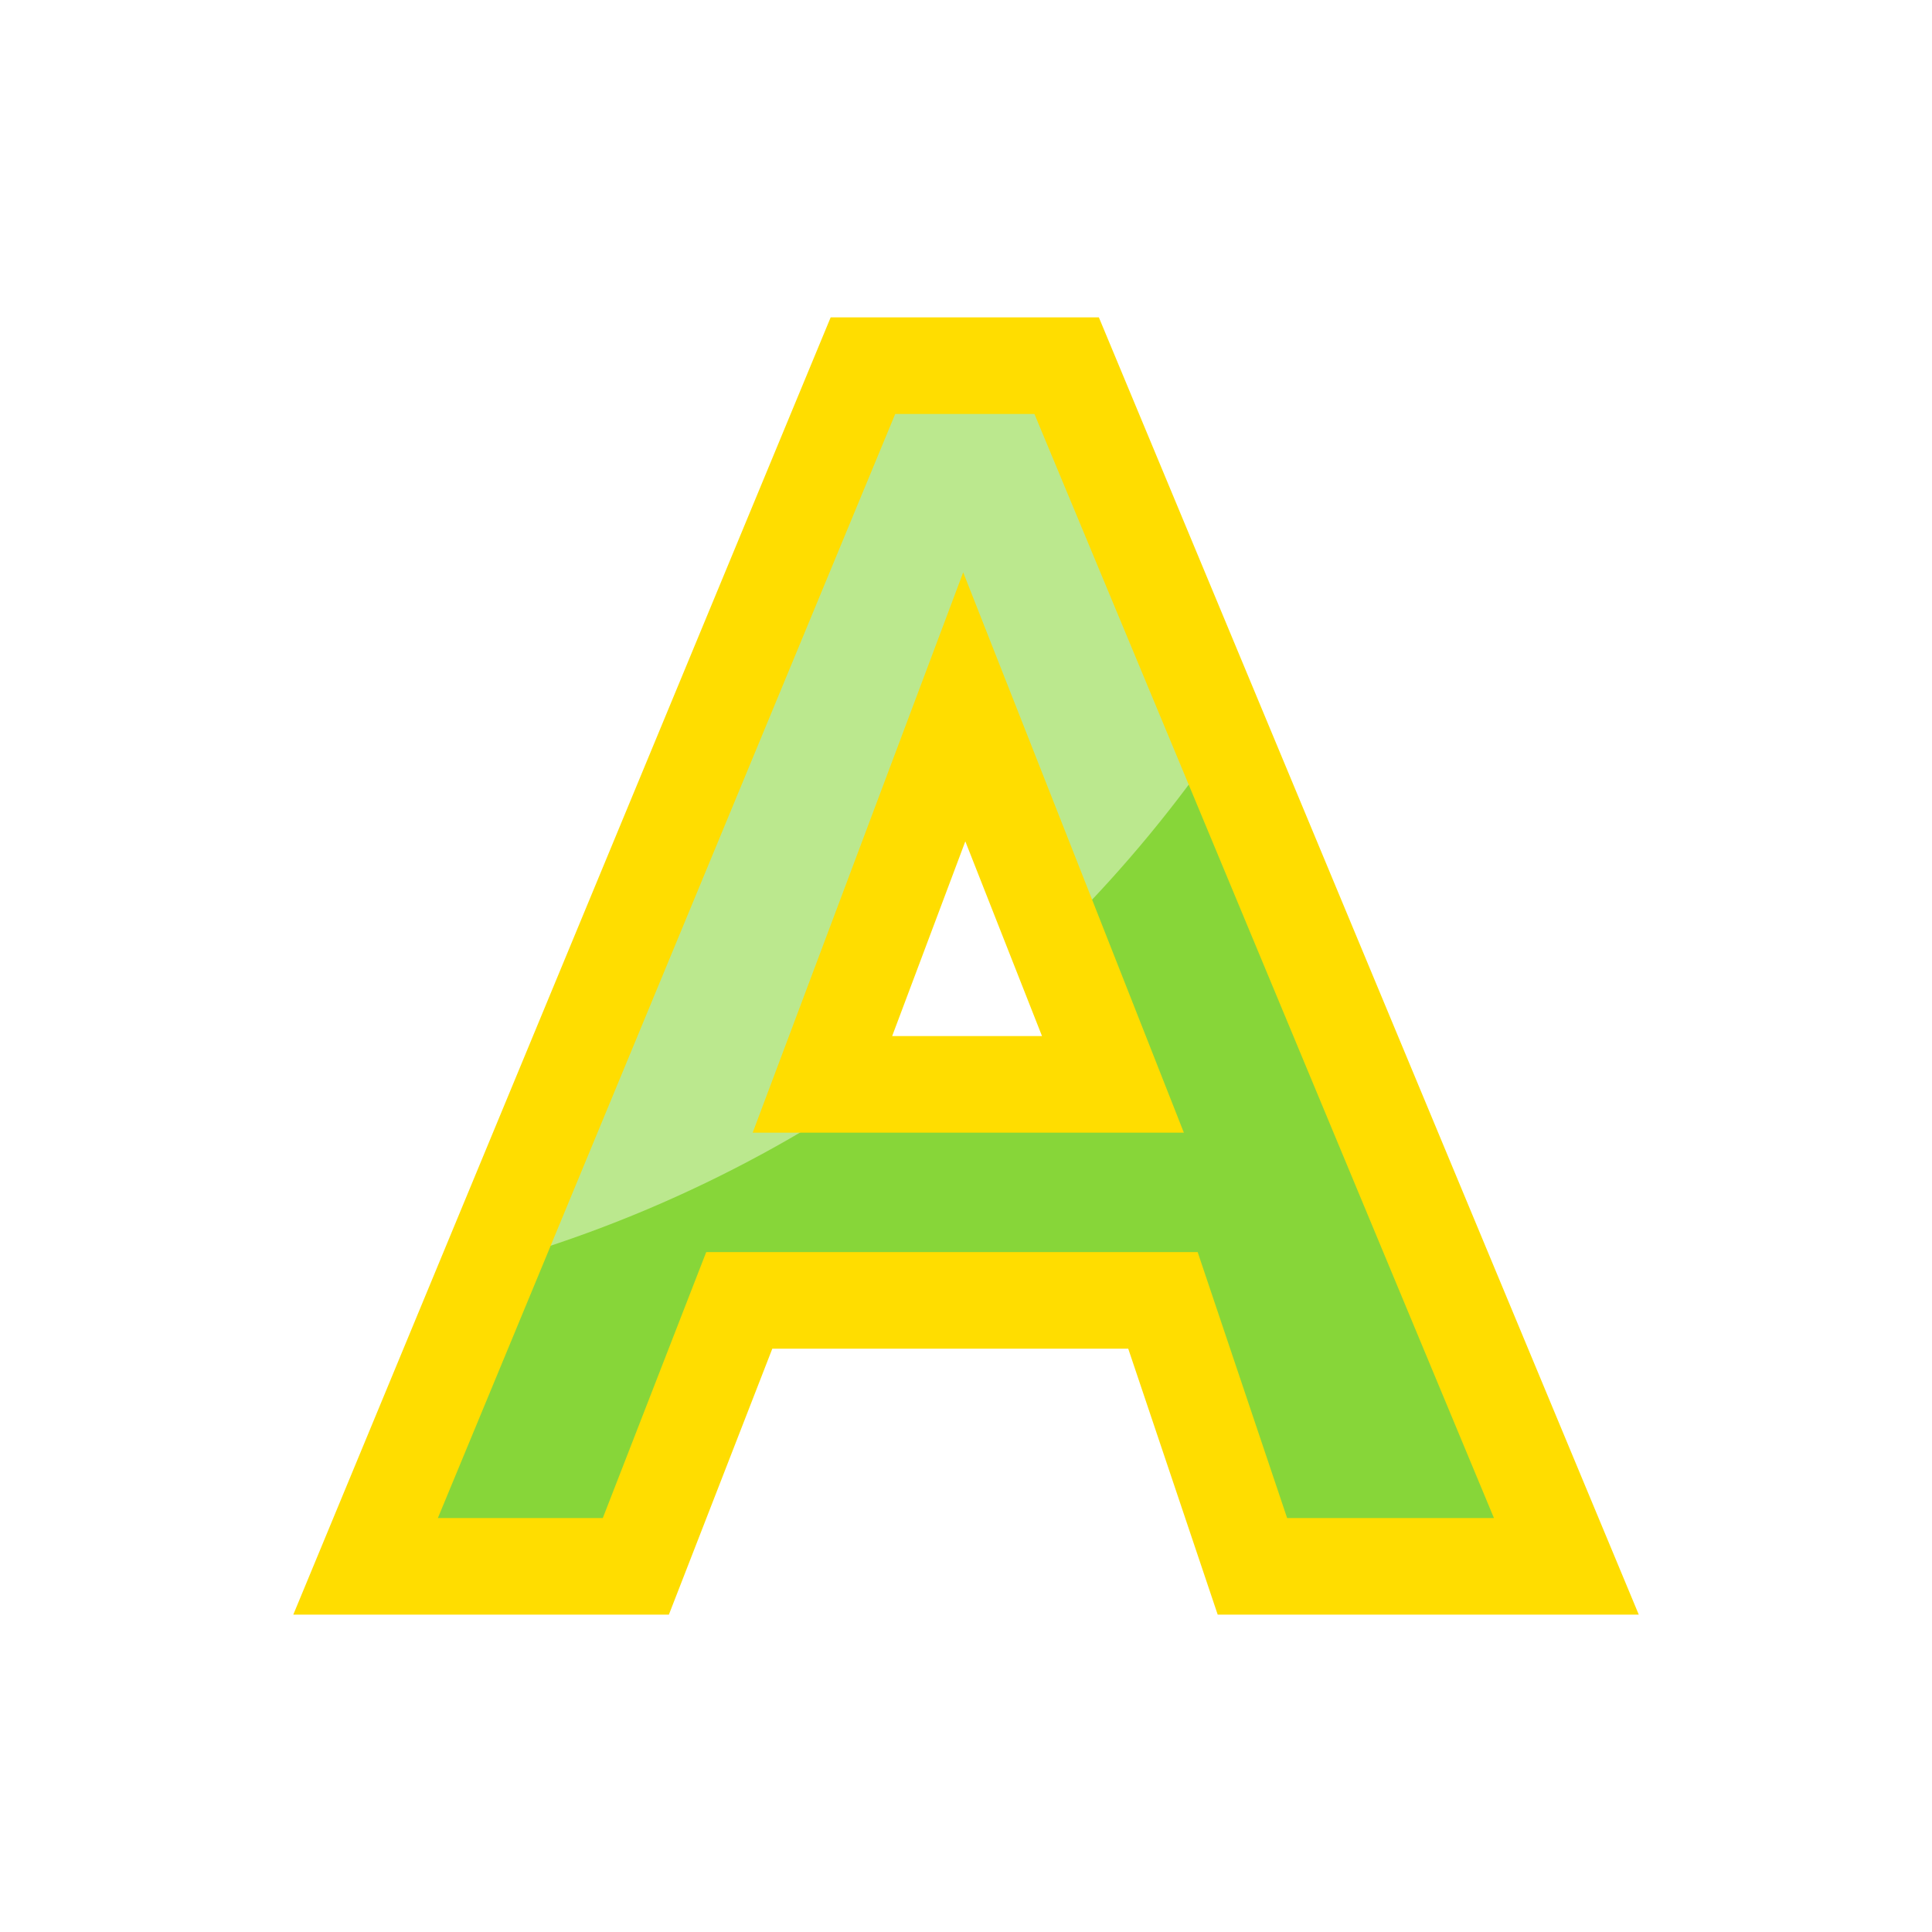
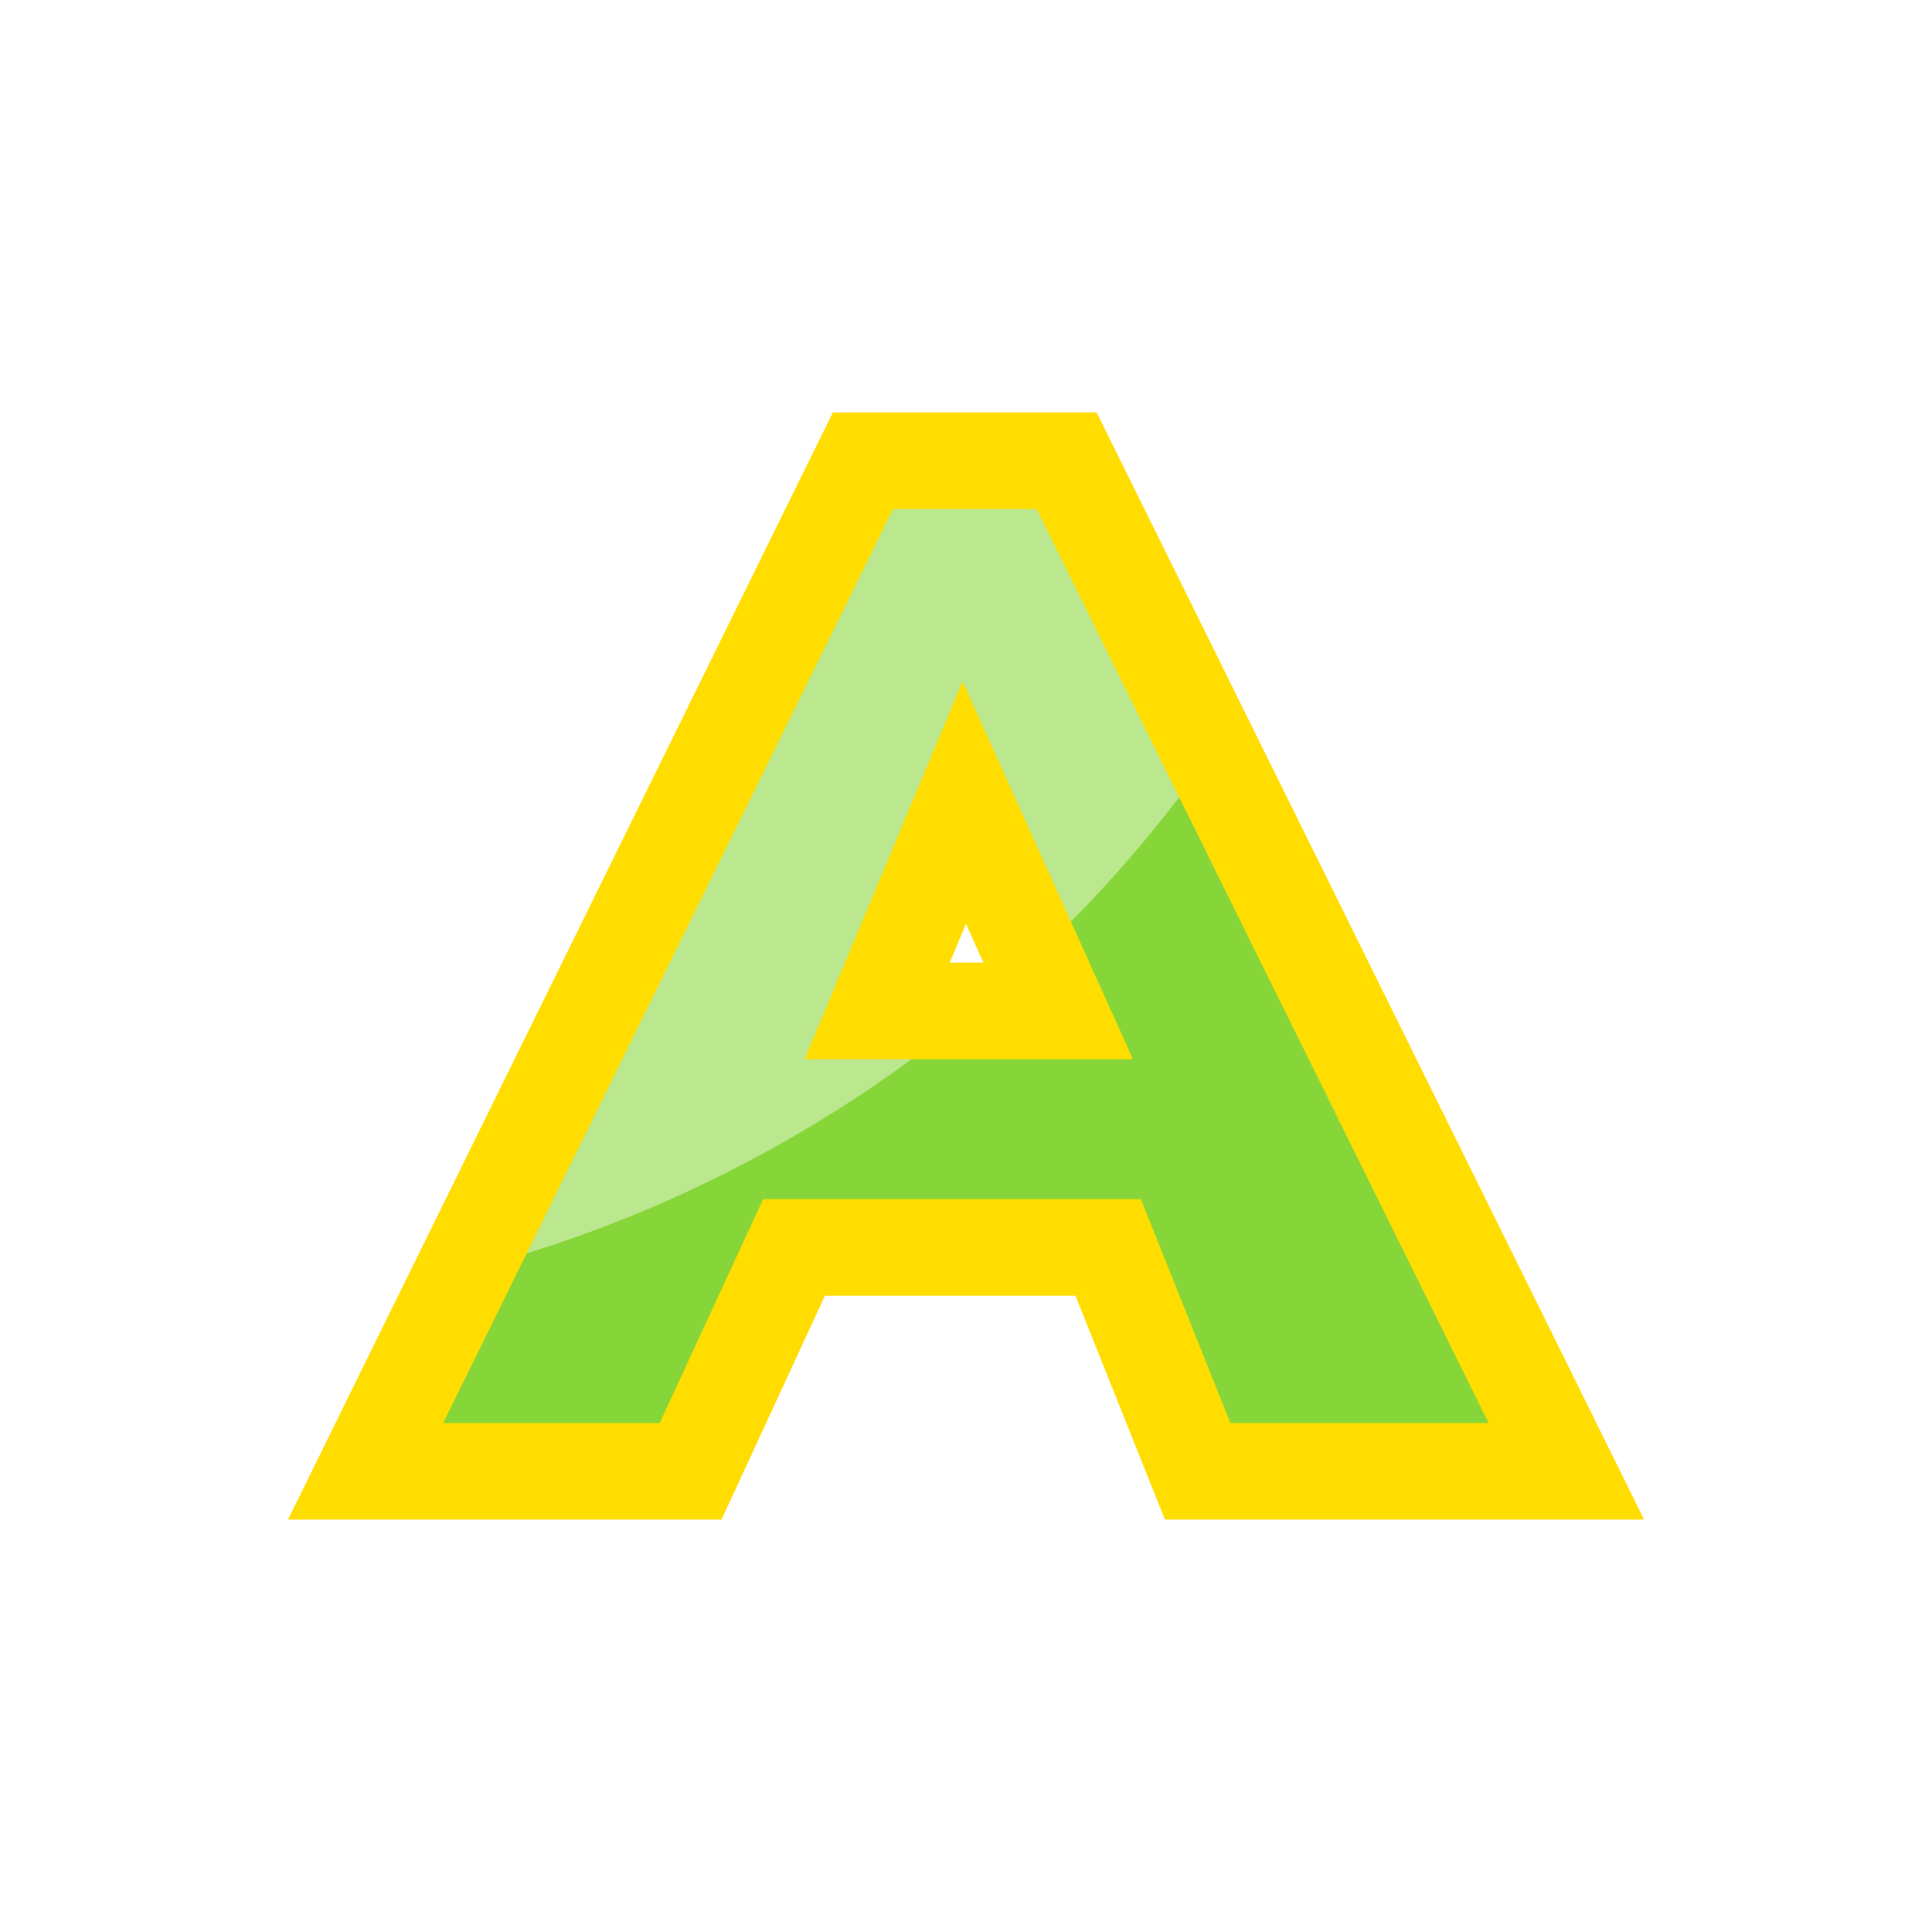
<svg xmlns="http://www.w3.org/2000/svg" id="svg8" version="1.1" viewBox="0 0 100 100" height="100" width="100">
  <defs id="defs2">
    <clipPath clipPathUnits="userSpaceOnUse" id="clipPath4597">
      <path d="m 143.899,191.062 -1.052,2.656 h 2.155 z m -4.443,6.047 h 2.005 l 0.768,-1.871 h 3.144 l 0.664,1.871 h 2.33 l -3.709,-8.446 h -1.512 z" style="fill:#87d639;fill-opacity:1;fill-rule:evenodd;stroke:#000000;stroke-width:0.265;stroke-linecap:butt;stroke-linejoin:miter;stroke-miterlimit:4;stroke-dasharray:none;stroke-opacity:1" id="path4599" />
    </clipPath>
    <clipPath clipPathUnits="userSpaceOnUse" id="clipPathShadow">
-       <path d="m 32.911,81.074 5.353,-13.766 h 21.93 l 4.631,13.766 h 16.25 l -25.866,-62.148 h -10.543 l -25.744,62.148 z m 9.657,-24.946 7.342,-19.542 7.696,19.542 z" id="main_path" style="fill:#87d639;fill-opacity:1;fill-rule:evenodd;stroke:#000000;stroke-width:1.995;stroke-linecap:butt;stroke-linejoin:miter;stroke-miterlimit:4;stroke-dasharray:none;stroke-opacity:1" />
+       <path d="m 35.746,76.154 5.353,-11.586 h 16.26 l 4.631,11.586 H 81.075 L 55.209,23.846 H 44.666 L 18.922,76.154 Z M 45.403,52.324 49.91,41.545 54.773,52.324 Z" id="main_path" style="fill:#87d639;fill-opacity:1;fill-rule:evenodd;stroke:#000000;stroke-width:1.83;stroke-linecap:butt;stroke-linejoin:miter;stroke-miterlimit:4;stroke-dasharray:none;stroke-opacity:1" />
    </clipPath>
  </defs>
-   <g id="layer1">
-     <path d="m 32.911,81.074 5.353,-13.766 h 21.93 l 4.631,13.766 h 16.25 l -25.866,-62.148 h -10.543 l -25.744,62.148 z m 9.657,-24.946 7.342,-19.542 7.696,19.542 z" id="main_path" style="fill:#87d639;fill-opacity:1;fill-rule:evenodd;stroke:none;stroke-width:5.0;stroke-linecap:butt;stroke-linejoin:miter;stroke-miterlimit:4;stroke-dasharray:none;stroke-opacity:1" />
-     <path style="fill:#bbe88e;fill-opacity:1;fill-rule:evenodd;stroke:none;stroke-width:5.0;stroke-linecap:butt;stroke-linejoin:miter;stroke-miterlimit:4;stroke-dasharray:none;stroke-opacity:1" d="M 75.004,-0.005 A 67.933,67.933 0 0 1 7.071,67.928 67.933,67.933 0 0 1 -60.862,-0.005 67.933,67.933 0 0 1 7.071,-67.938 67.933,67.933 0 0 1 75.004,-0.005 Z" id="shadow" clip-path="url(#clipPathShadow)" />
-   </g>
-   <path d="m 32.911,81.074 5.353,-13.766 h 21.93 l 4.631,13.766 h 16.25 l -25.866,-62.148 h -10.543 l -25.744,62.148 z m 9.657,-24.946 7.342,-19.542 7.696,19.542 z" id="outline" style="fill:none;fill-opacity:1;fill-rule:evenodd;stroke:#ffdd00;stroke-width:5.0;stroke-linecap:butt;stroke-linejoin:miter;stroke-miterlimit:4;stroke-dasharray:none;stroke-opacity:1" />
+   <path d="m 35.746,76.154 5.353,-11.586 h 16.26 l 4.631,11.586 H 81.075 L 55.209,23.846 H 44.666 L 18.922,76.154 Z M 45.403,52.324 49.91,41.545 54.773,52.324 Z" id="main_path" style="fill:#87d639;fill-opacity:1;fill-rule:evenodd;stroke:none;stroke-width:5.0;stroke-linecap:butt;stroke-linejoin:miter;stroke-miterlimit:4;stroke-dasharray:none;stroke-opacity:1" />
+   <path style="fill:#bbe88e;fill-opacity:1;fill-rule:evenodd;stroke:none;stroke-width:5.0;stroke-linecap:butt;stroke-linejoin:miter;stroke-miterlimit:4;stroke-dasharray:none;stroke-opacity:1" d="M 75.004,-0.005 A 67.933,67.933 0 0 1 7.071,67.928 67.933,67.933 0 0 1 -60.862,-0.005 67.933,67.933 0 0 1 7.071,-67.938 67.933,67.933 0 0 1 75.004,-0.005 Z" id="shadow" clip-path="url(#clipPathShadow)" />
+   <path d="m 35.746,76.154 5.353,-11.586 h 16.26 l 4.631,11.586 H 81.075 L 55.209,23.846 H 44.666 L 18.922,76.154 Z M 45.403,52.324 49.91,41.545 54.773,52.324 Z" id="outline" style="fill:none;fill-opacity:1;fill-rule:evenodd;stroke:#ffdd00;stroke-width:5.0;stroke-linecap:butt;stroke-linejoin:miter;stroke-miterlimit:4;stroke-dasharray:none;stroke-opacity:1" />
</svg>
